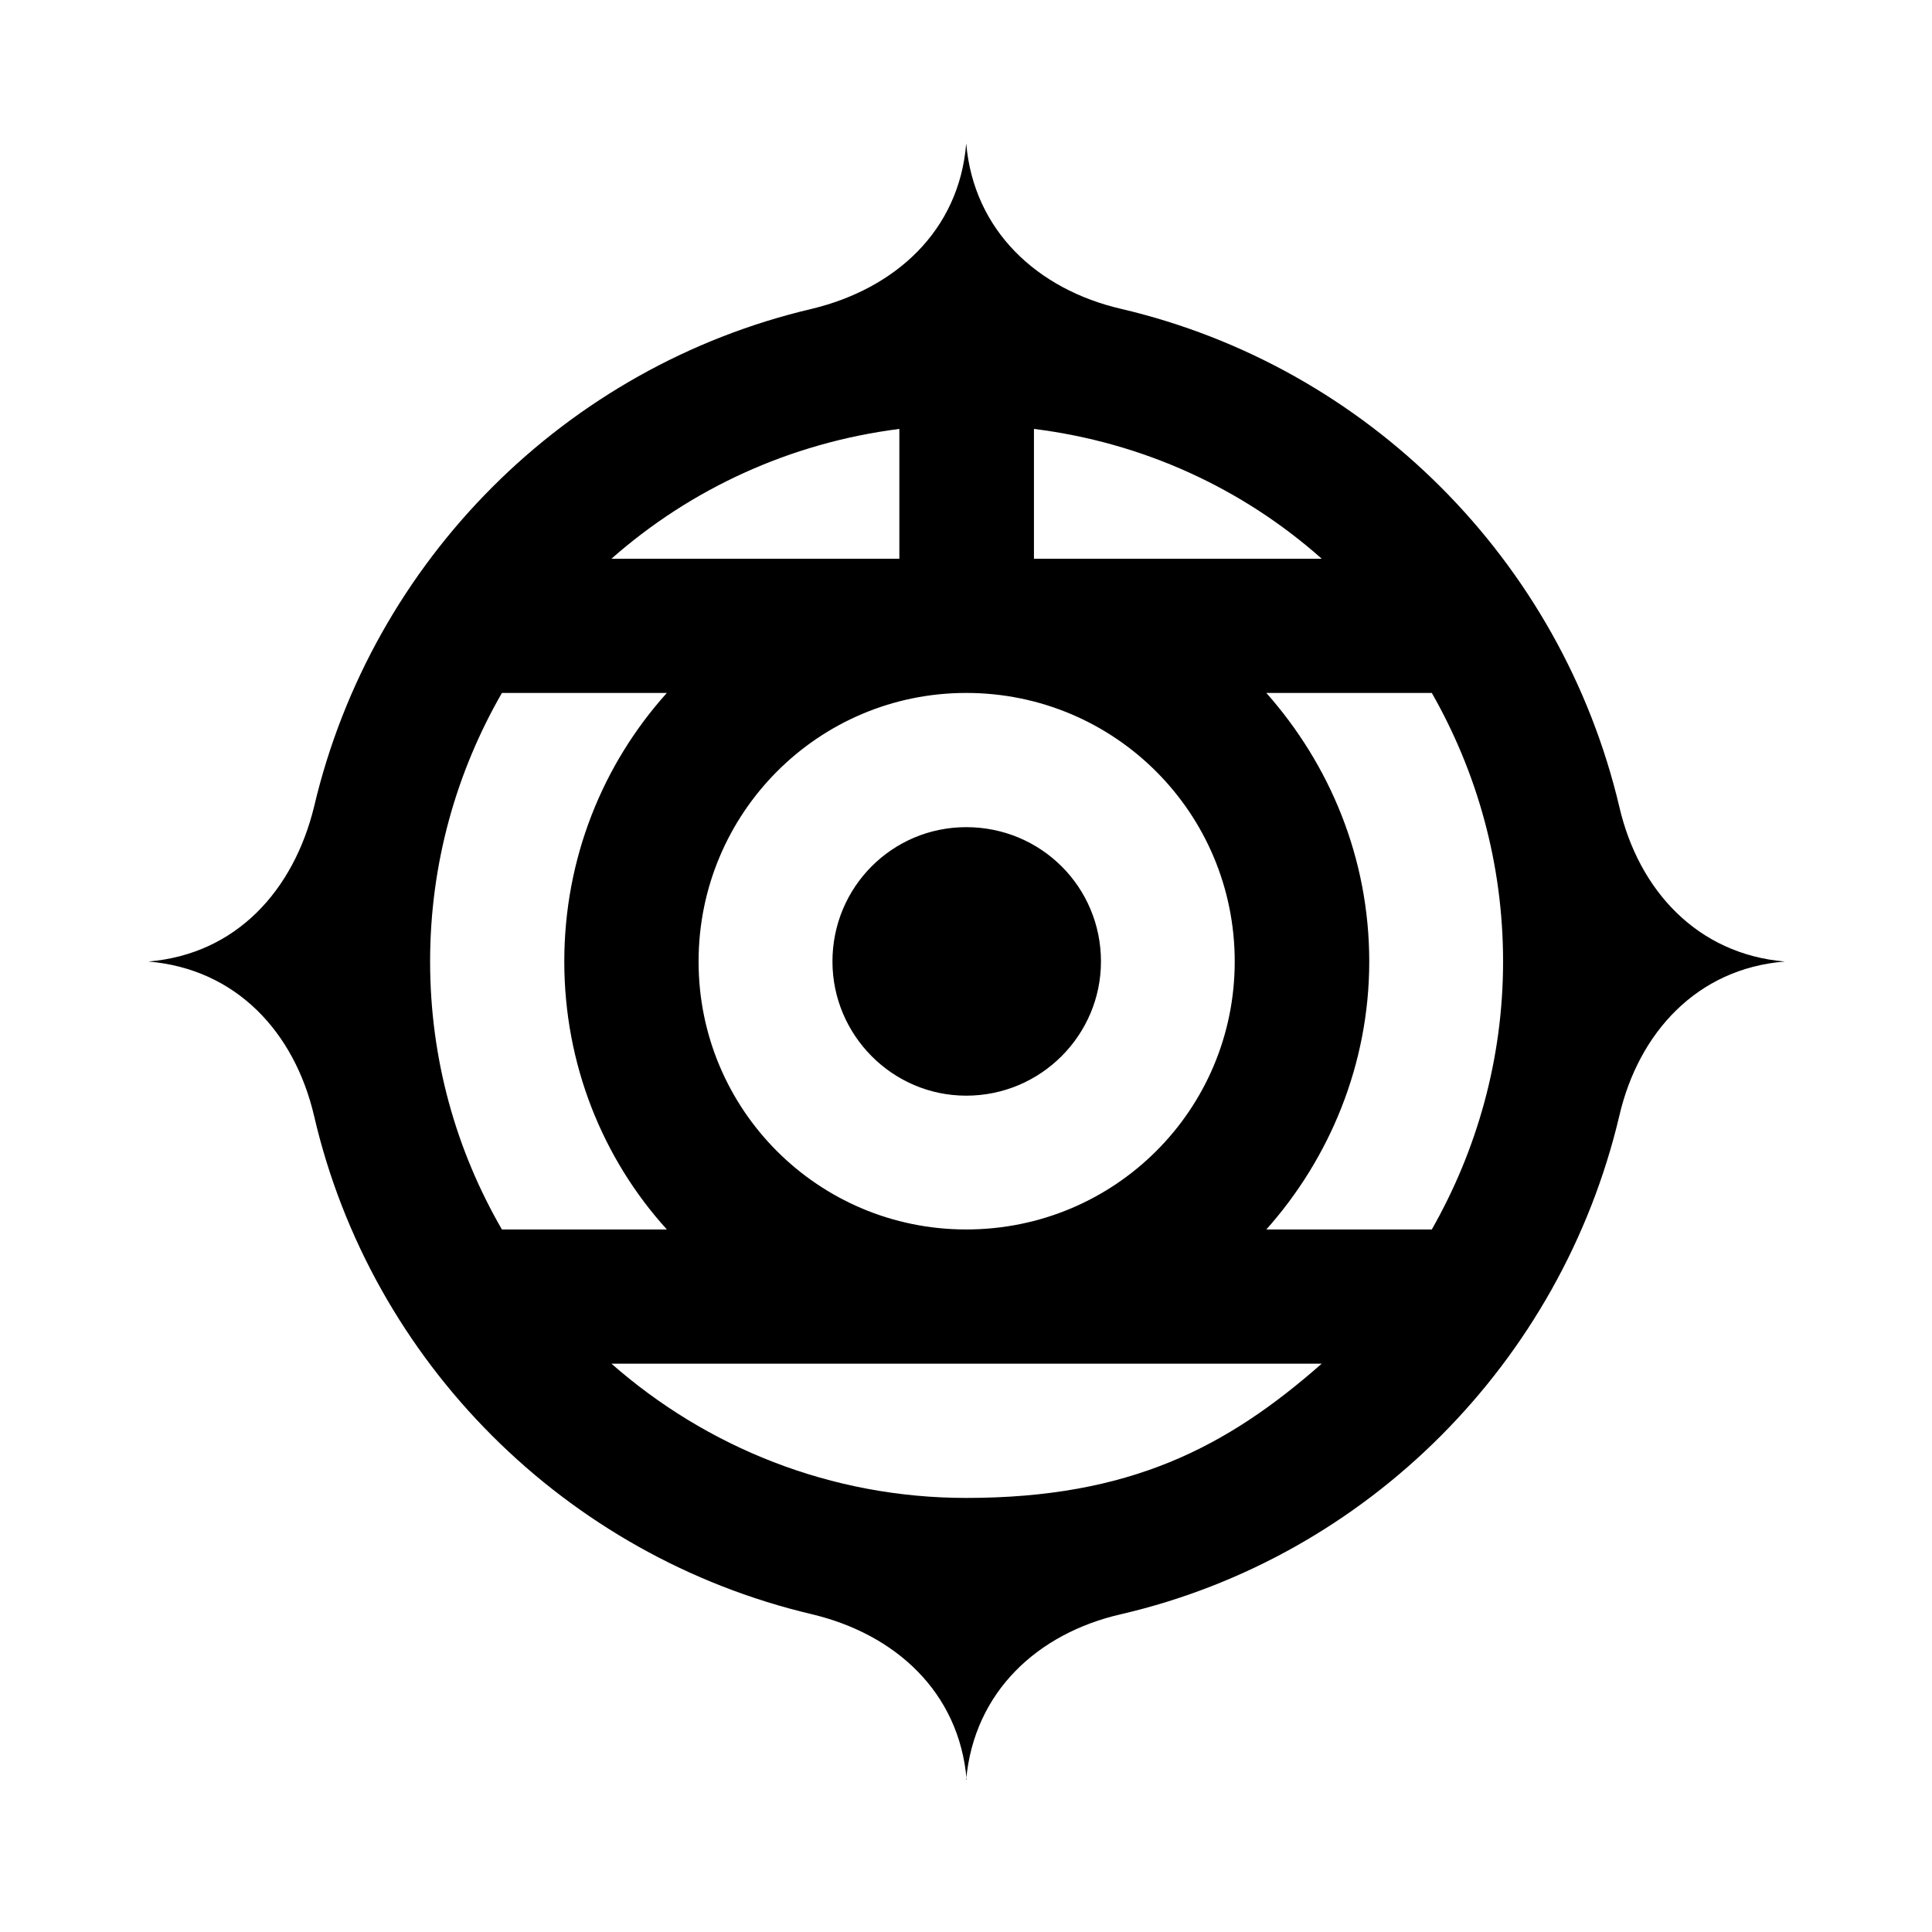
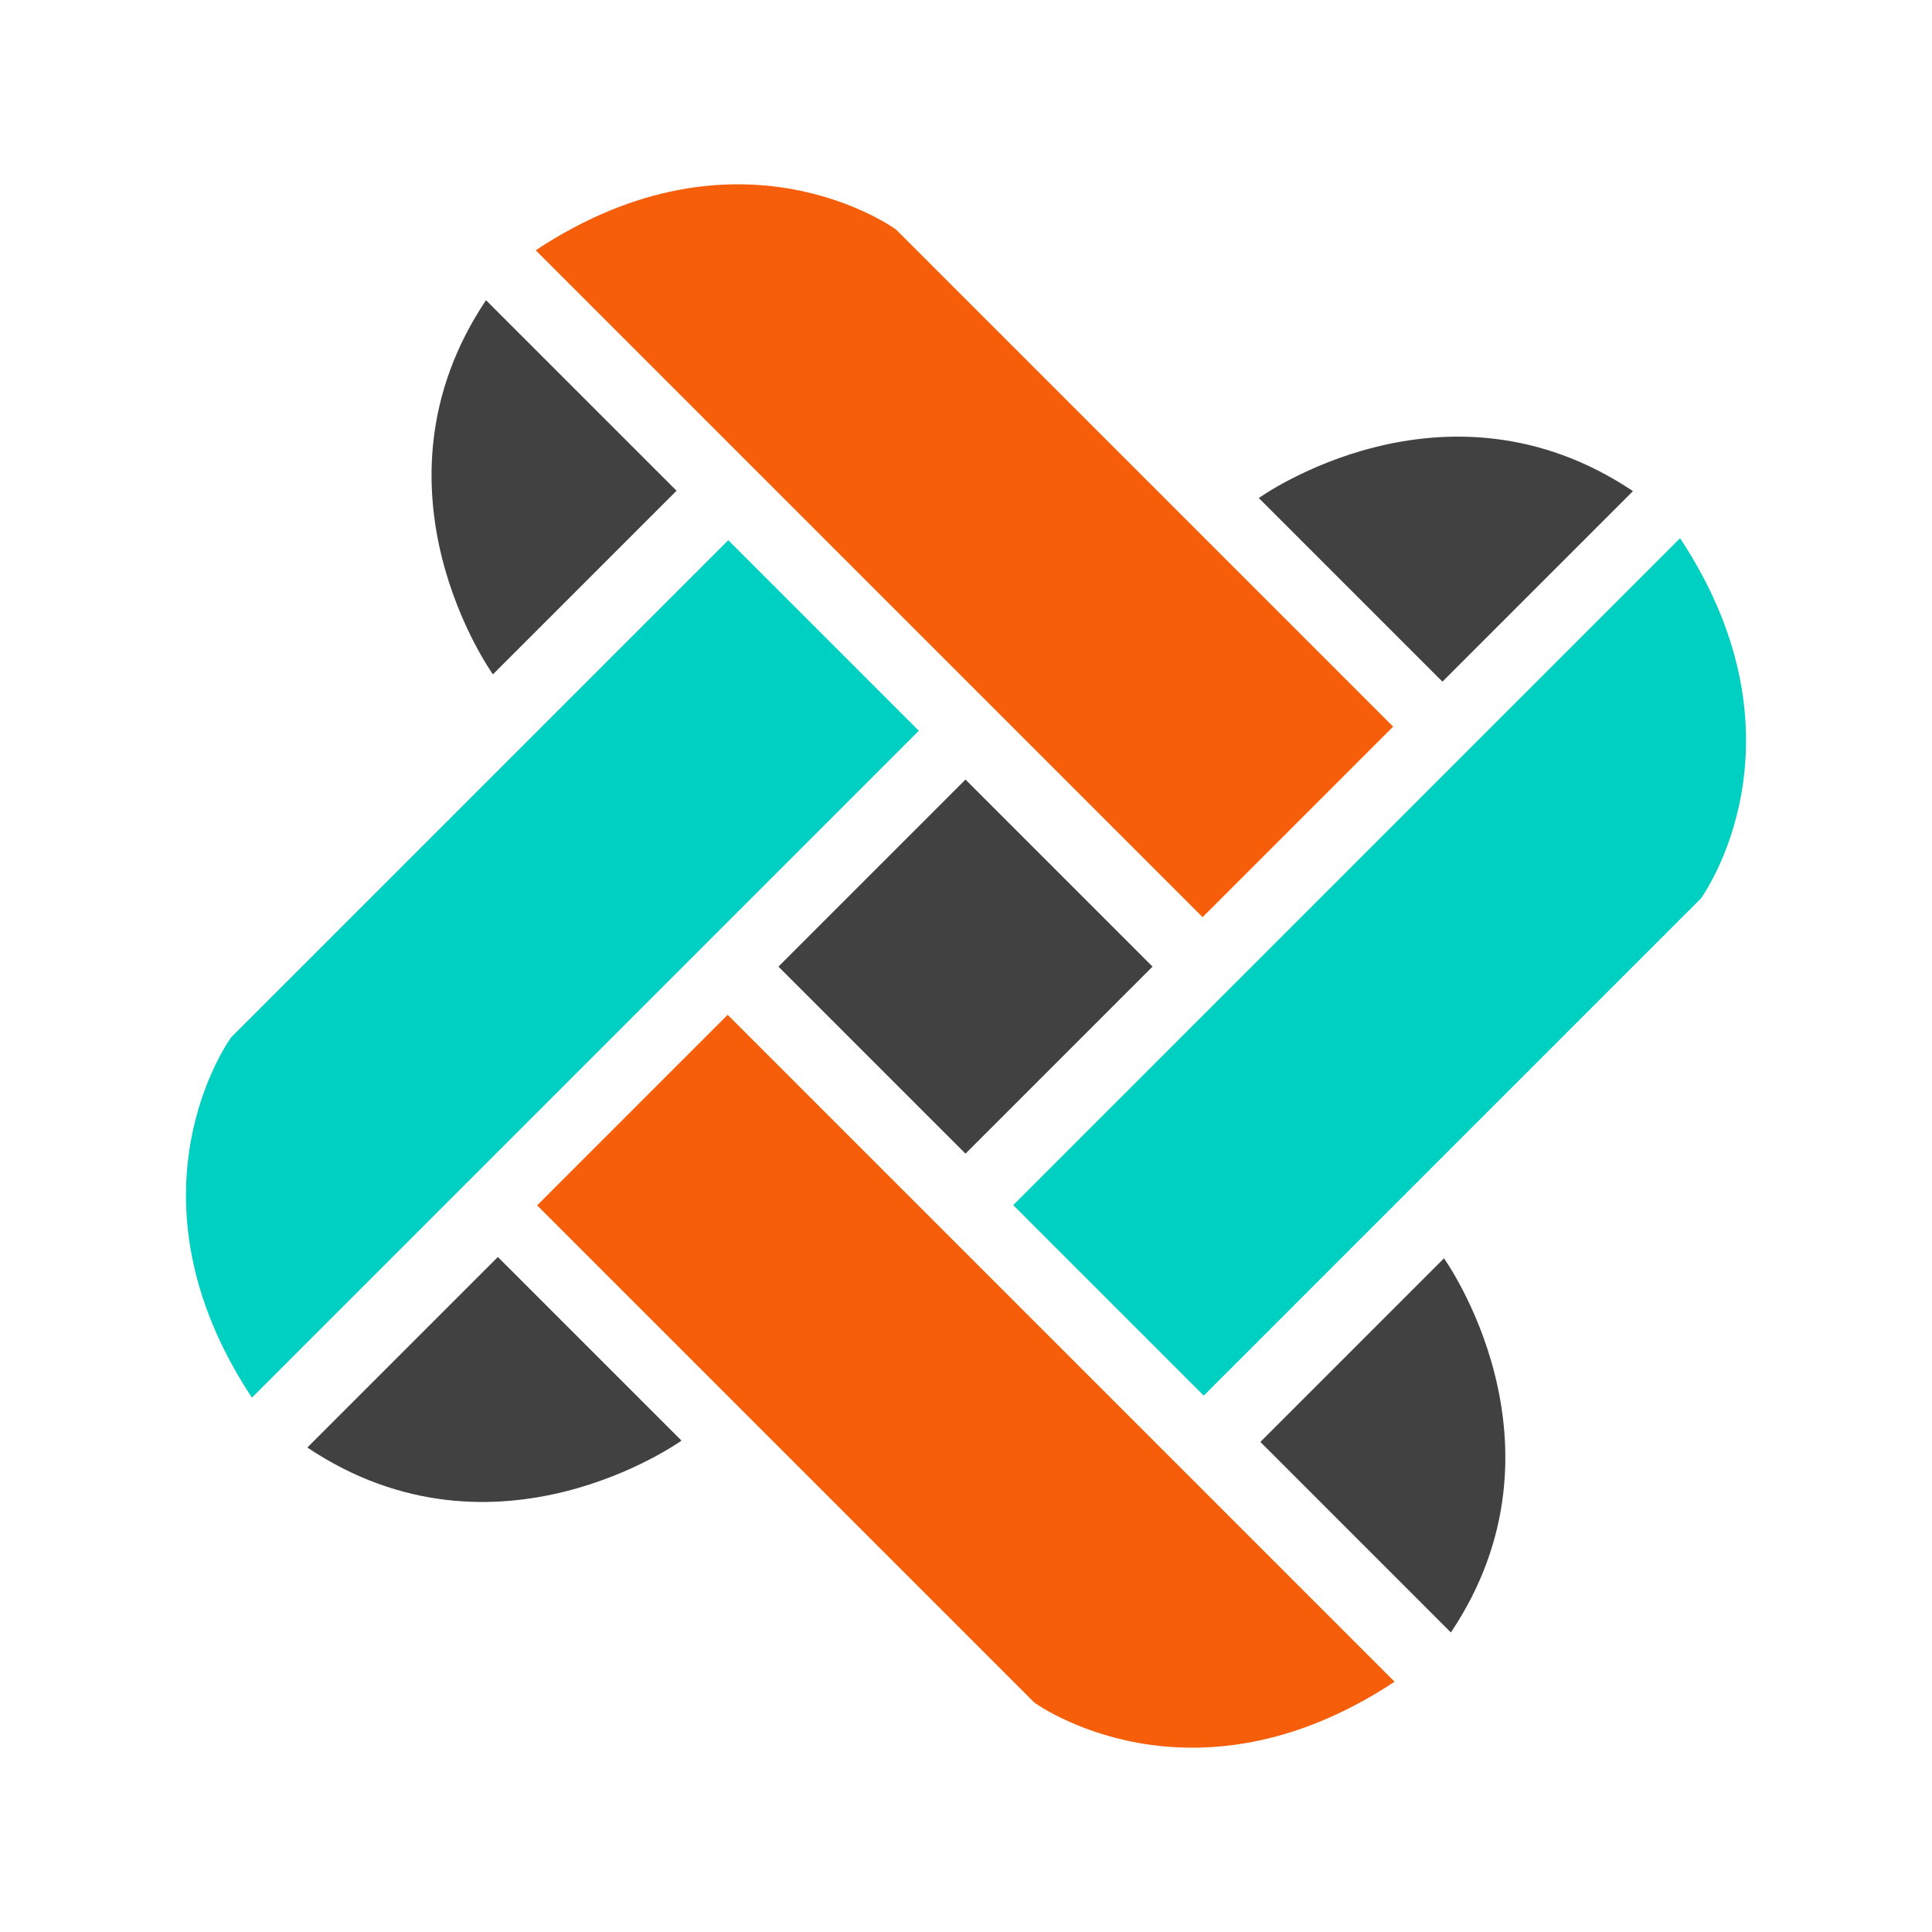
- <svg xmlns="http://www.w3.org/2000/svg" version="1.1" id="rogo" x="0px" y="0px" viewBox="0 0 503.09 503.09" style="enable-background:new 0 0 503.09 503.09;" xml:space="preserve">
+ <svg xmlns="http://www.w3.org/2000/svg" version="1.1" id="Layer_1" x="0px" y="0px" viewBox="0 0 500 500" style="enable-background:new 0 0 500 500;" xml:space="preserve">
  <style type="text/css">
- 	.st0{fill:none;}
+ 	.st0{fill:#00D0C1;}
+ 	.st1{fill:#F65E0A;}
+ 	.st2{fill:#414141;}
</style>
-   <rect class="st0" width="503.09" height="503.09" />
-   <path d="M291.94,80.43c64.15,15.02,114.58,65.54,129.72,129.62c5.03,21.76,20.29,38.39,43.11,40.33l0,0  c-22.81,1.82-38.07,18.46-43.11,40.21l0,0c-15.14,64.08-65.57,114.86-129.72,129.74c-21.79,4.97-38.28,20.26-40.35,43.09h0.12  c-1.95-22.83-18.58-37.93-40.36-43.09C147.3,405.2,96.68,354.76,81.79,290.59c-5.08-21.75-20.2-38.27-43.14-40.21l0,0  c22.94-1.93,37.82-18.57,43.14-40.33c15.08-64.08,65.51-114.6,129.57-129.62c21.78-5.23,38.41-20.35,40.24-43.08l0,0  C253.54,60.07,270.15,75.38,291.94,80.43L291.94,80.43z M251.6,320.15c38.74,0,69.92-31.18,69.92-69.78  c0-38.63-31.18-69.93-69.92-69.93c-38.54,0-69.69,31.3-69.69,69.93C181.9,288.97,213.05,320.15,251.6,320.15z M159.22,145.49h74.97  v-33.8C205.75,115.31,179.85,127.29,159.22,145.49z M269.24,145.49h74.93c-20.6-18.31-46.51-30.26-74.93-33.8V145.49z M251.6,390.06  c42.64,0,67.86-13.21,92.57-34.96H159.22C183.99,376.86,216.29,390.06,251.6,390.06z M251.6,285.31c19.49,0,35.09-15.82,35.09-34.94  c0-19.37-15.59-34.98-35.09-34.98c-19.27,0-34.83,15.6-34.83,34.98C216.77,269.49,232.33,285.31,251.6,285.31z M173.65,320.15  c-16.72-18.44-26.71-43.01-26.71-69.78c0-26.8,9.99-51.35,26.71-69.93h-42.95c-11.82,20.54-18.7,44.35-18.7,69.93  c0,25.45,6.78,49.2,18.7,69.78H173.65z M372.84,320.15c11.7-20.57,18.56-44.33,18.56-69.78c0-25.59-6.85-49.39-18.56-69.93h-43.09  c16.46,18.58,26.8,42.91,26.8,69.93c0,26.77-10.35,51.34-26.8,69.78H372.84z M251.6,250.37" />
+   <g>
+     <path class="st0" d="M434.8,139.29L262.22,311.88l49.31,49.31l128.66-128.66C440.18,232.53,469.77,192.19,434.8,139.29z" />
+     <path class="st1" d="M138.64,64.77l172.59,172.59l49.31-49.31L231.88,59.39C231.88,59.39,191.53,29.8,138.64,64.77z" />
+     <path class="st1" d="M360.91,435.23L188.32,262.64l-49.31,49.31l128.66,128.66C267.66,440.61,308.01,470.2,360.91,435.23z" />
+     <path class="st0" d="M65.2,361.71l172.59-172.59l-49.31-49.31L59.82,268.46C59.82,268.46,30.23,308.81,65.2,361.71z" />
+     <path class="st2" d="M375.49,422.48l-49.31-49.31l47.52-47.52C373.69,325.65,408.21,373.62,375.49,422.48z" />
+     <path class="st2" d="M422.61,127.1l-49.31,49.31l-47.52-47.52C325.78,128.89,373.74,94.37,422.61,127.1z" />
+     <path class="st2" d="M125.78,77.69L175.09,127l-47.52,47.52C127.57,174.51,93.05,126.55,125.78,77.69z" />
+     <path class="st2" d="M79.54,374.62l49.31-49.31l47.52,47.52C176.37,372.82,128.4,407.34,79.54,374.62z" />
+     <rect x="215.64" y="215.93" transform="matrix(0.7071 0.7071 -0.7071 0.7071 250.0723 -103.4165)" class="st2" width="68.46" height="68.46" />
+   </g>
</svg>
